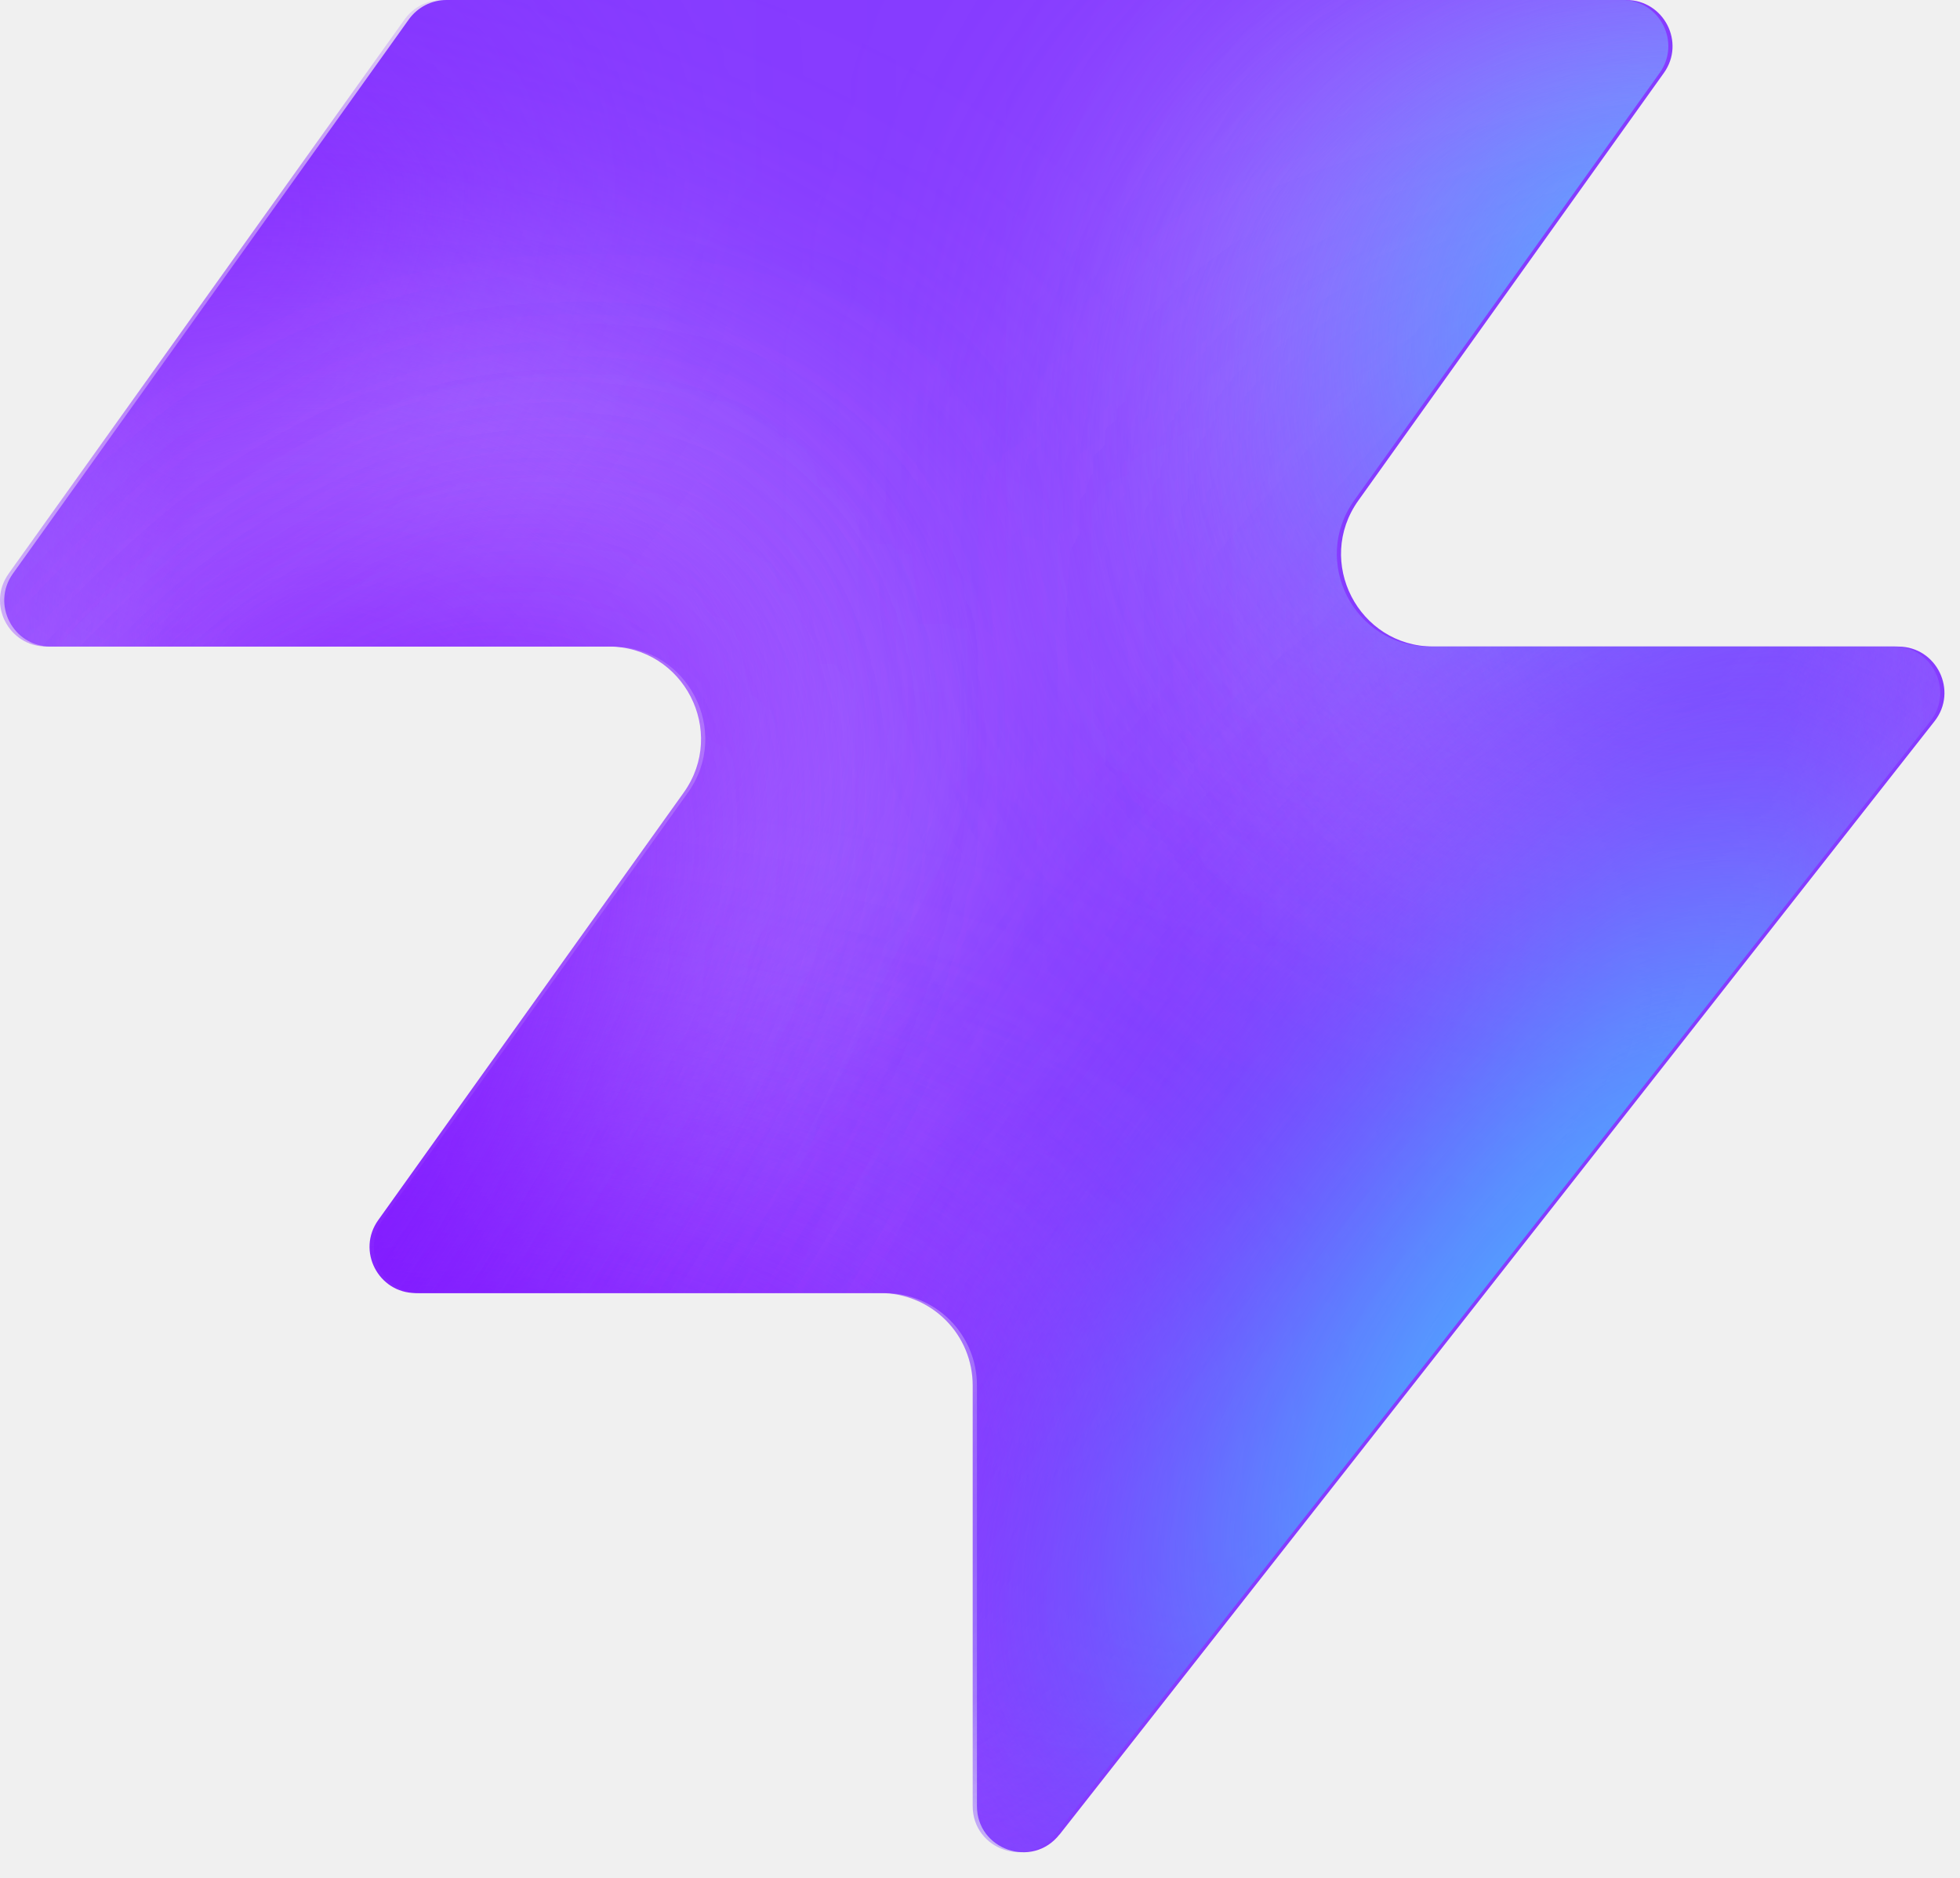
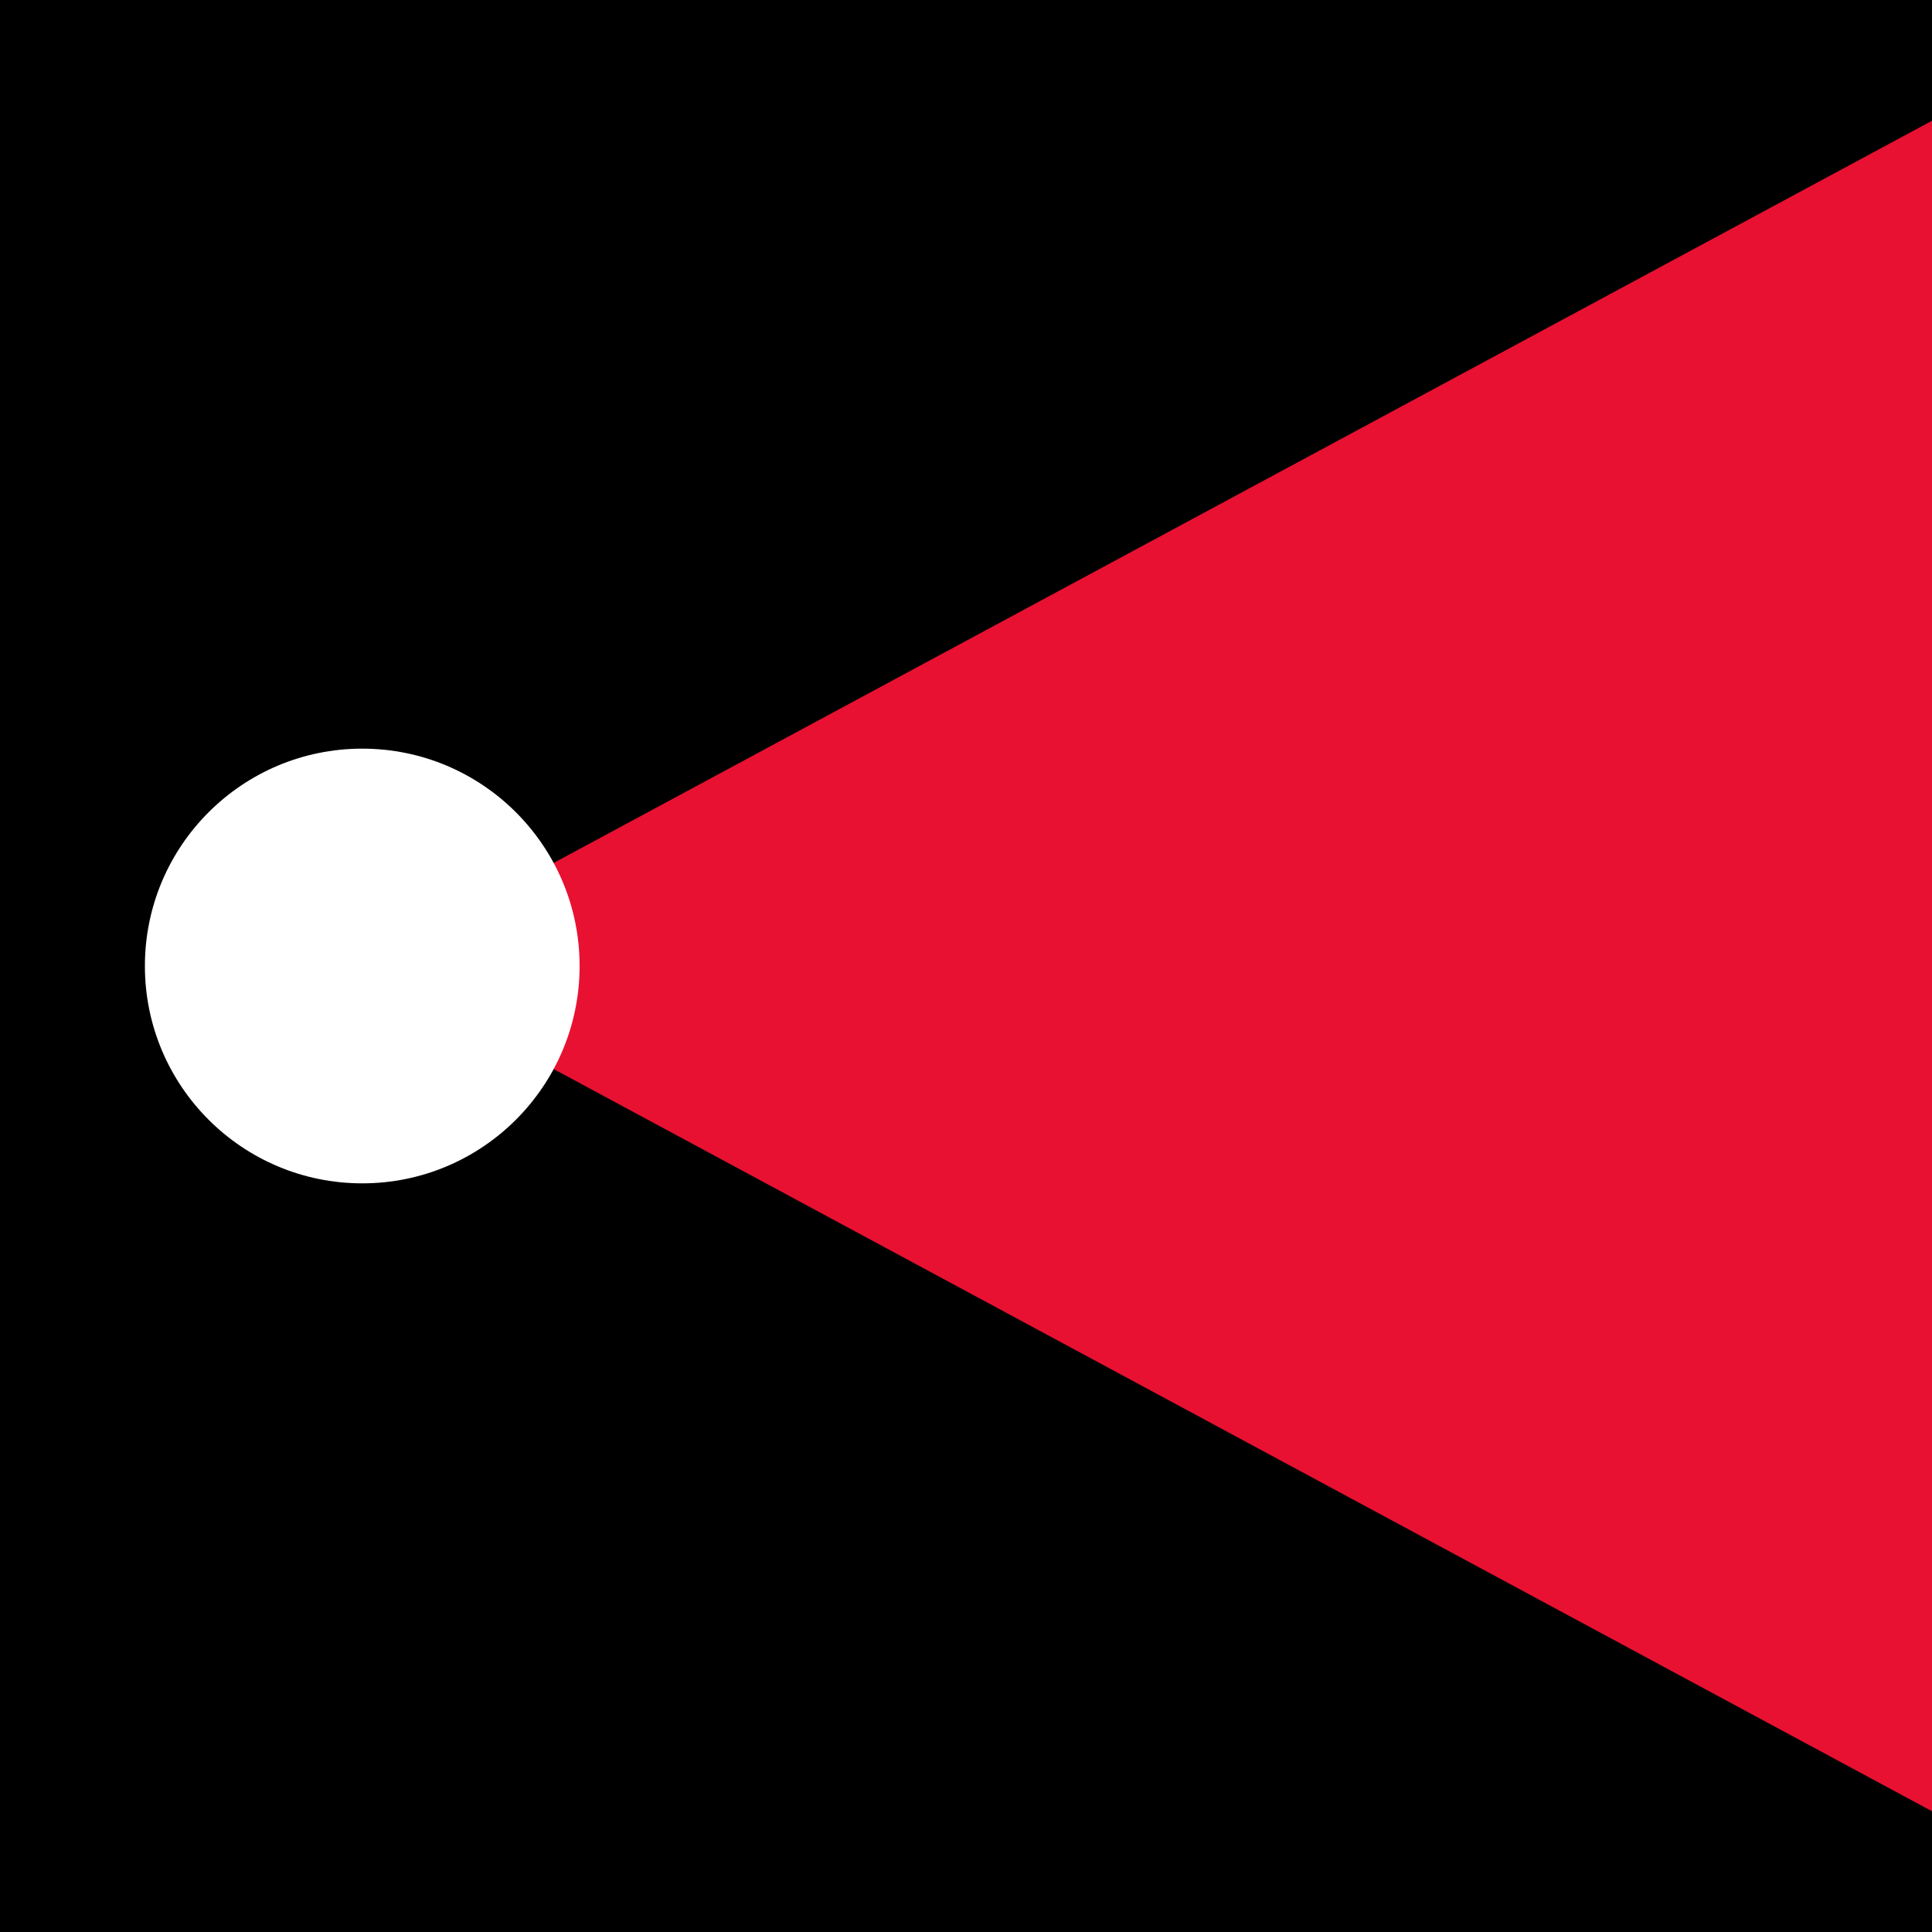
- <svg xmlns="http://www.w3.org/2000/svg" width="48" height="46" fill="none" viewBox="0 0 48 46">
-   <path fill="#863bff" d="M25.946 44.938c-.664.845-2.021.375-2.021-.698V33.937a2.26 2.26 0 0 0-2.262-2.262H10.287c-.92 0-1.456-1.04-.92-1.788l7.48-10.471c1.07-1.497 0-3.578-1.842-3.578H1.237c-.92 0-1.456-1.04-.92-1.788L10.013.474c.214-.297.556-.474.92-.474h28.894c.92 0 1.456 1.04.92 1.788l-7.48 10.471c-1.07 1.498 0 3.579 1.842 3.579h11.377c.943 0 1.473 1.088.89 1.83L25.947 44.94z" style="fill:#863bff;fill:color(display-p3 .525 .23 1);fill-opacity:1" />
-   <mask id="a" width="48" height="46" x="0" y="0" maskUnits="userSpaceOnUse" style="mask-type:alpha">
-     <path fill="#000" d="M25.842 44.938c-.664.844-2.021.375-2.021-.698V33.937a2.26 2.26 0 0 0-2.262-2.262H10.183c-.92 0-1.456-1.04-.92-1.788l7.48-10.471c1.07-1.498 0-3.579-1.842-3.579H1.133c-.92 0-1.456-1.04-.92-1.787L9.91.473c.214-.297.556-.474.92-.474h28.894c.92 0 1.456 1.04.92 1.788l-7.48 10.471c-1.07 1.498 0 3.578 1.842 3.578h11.377c.943 0 1.473 1.088.89 1.832L25.843 44.94z" style="fill:#000;fill-opacity:1" />
-   </mask>
-   <g mask="url(#a)">
-     <g filter="url(#b)">
-       <ellipse cx="5.508" cy="14.704" fill="#ede6ff" rx="5.508" ry="14.704" style="fill:#ede6ff;fill:color(display-p3 .927 .903 1);fill-opacity:1" transform="matrix(.00324 1 1 -.00324 -4.47 31.516)" />
-     </g>
-     <g filter="url(#c)">
-       <ellipse cx="10.399" cy="29.851" fill="#ede6ff" rx="10.399" ry="29.851" style="fill:#ede6ff;fill:color(display-p3 .927 .903 1);fill-opacity:1" transform="matrix(.00324 1 1 -.00324 -39.328 7.883)" />
-     </g>
-     <g filter="url(#d)">
-       <ellipse cx="5.508" cy="30.487" fill="#7e14ff" rx="5.508" ry="30.487" style="fill:#7e14ff;fill:color(display-p3 .492 .077 1);fill-opacity:1" transform="rotate(89.814 -25.913 -14.639)scale(1 -1)" />
-     </g>
-     <g filter="url(#e)">
-       <ellipse cx="5.508" cy="30.599" fill="#7e14ff" rx="5.508" ry="30.599" style="fill:#7e14ff;fill:color(display-p3 .492 .077 1);fill-opacity:1" transform="rotate(89.814 -32.644 -3.334)scale(1 -1)" />
-     </g>
-     <g filter="url(#f)">
-       <ellipse cx="5.508" cy="30.599" fill="#7e14ff" rx="5.508" ry="30.599" style="fill:#7e14ff;fill:color(display-p3 .492 .077 1);fill-opacity:1" transform="matrix(.00324 1 1 -.00324 -34.34 30.47)" />
-     </g>
-     <g filter="url(#g)">
-       <ellipse cx="14.072" cy="22.078" fill="#ede6ff" rx="14.072" ry="22.078" style="fill:#ede6ff;fill:color(display-p3 .927 .903 1);fill-opacity:1" transform="rotate(93.35 24.506 48.493)scale(-1 1)" />
-     </g>
-     <g filter="url(#h)">
-       <ellipse cx="3.47" cy="21.501" fill="#7e14ff" rx="3.47" ry="21.501" style="fill:#7e14ff;fill:color(display-p3 .492 .077 1);fill-opacity:1" transform="rotate(89.009 28.708 47.59)scale(-1 1)" />
-     </g>
-     <g filter="url(#i)">
-       <ellipse cx="3.47" cy="21.501" fill="#7e14ff" rx="3.47" ry="21.501" style="fill:#7e14ff;fill:color(display-p3 .492 .077 1);fill-opacity:1" transform="rotate(89.009 28.708 47.59)scale(-1 1)" />
-     </g>
-     <g filter="url(#j)">
-       <ellipse cx=".387" cy="8.972" fill="#7e14ff" rx="4.407" ry="29.108" style="fill:#7e14ff;fill:color(display-p3 .492 .077 1);fill-opacity:1" transform="rotate(39.51 .387 8.972)" />
-     </g>
-     <g filter="url(#k)">
-       <ellipse cx="47.523" cy="-6.092" fill="#7e14ff" rx="4.407" ry="29.108" style="fill:#7e14ff;fill:color(display-p3 .492 .077 1);fill-opacity:1" transform="rotate(37.892 47.523 -6.092)" />
-     </g>
-     <g filter="url(#l)">
-       <ellipse cx="41.412" cy="6.333" fill="#47bfff" rx="5.971" ry="9.665" style="fill:#47bfff;fill:color(display-p3 .28 .748 1);fill-opacity:1" transform="rotate(37.892 41.412 6.333)" />
-     </g>
-     <g filter="url(#m)">
-       <ellipse cx="-1.879" cy="38.332" fill="#7e14ff" rx="4.407" ry="29.108" style="fill:#7e14ff;fill:color(display-p3 .492 .077 1);fill-opacity:1" transform="rotate(37.892 -1.88 38.332)" />
-     </g>
-     <g filter="url(#n)">
-       <ellipse cx="-1.879" cy="38.332" fill="#7e14ff" rx="4.407" ry="29.108" style="fill:#7e14ff;fill:color(display-p3 .492 .077 1);fill-opacity:1" transform="rotate(37.892 -1.88 38.332)" />
-     </g>
-     <g filter="url(#o)">
-       <ellipse cx="35.651" cy="29.907" fill="#7e14ff" rx="4.407" ry="29.108" style="fill:#7e14ff;fill:color(display-p3 .492 .077 1);fill-opacity:1" transform="rotate(37.892 35.651 29.907)" />
-     </g>
-     <g filter="url(#p)">
-       <ellipse cx="38.418" cy="32.4" fill="#47bfff" rx="5.971" ry="15.297" style="fill:#47bfff;fill:color(display-p3 .28 .748 1);fill-opacity:1" transform="rotate(37.892 38.418 32.4)" />
-     </g>
-   </g>
-   <defs>
-     <filter id="b" width="60.045" height="41.654" x="-19.77" y="16.149" color-interpolation-filters="sRGB" filterUnits="userSpaceOnUse">
-       <feFlood flood-opacity="0" result="BackgroundImageFix" />
-       <feBlend in="SourceGraphic" in2="BackgroundImageFix" result="shape" />
-       <feGaussianBlur result="effect1_foregroundBlur_2002_17158" stdDeviation="7.659" />
-     </filter>
-     <filter id="c" width="90.34" height="51.437" x="-54.613" y="-7.533" color-interpolation-filters="sRGB" filterUnits="userSpaceOnUse">
-       <feFlood flood-opacity="0" result="BackgroundImageFix" />
-       <feBlend in="SourceGraphic" in2="BackgroundImageFix" result="shape" />
-       <feGaussianBlur result="effect1_foregroundBlur_2002_17158" stdDeviation="7.659" />
-     </filter>
-     <filter id="d" width="79.355" height="29.4" x="-49.64" y="2.03" color-interpolation-filters="sRGB" filterUnits="userSpaceOnUse">
-       <feFlood flood-opacity="0" result="BackgroundImageFix" />
-       <feBlend in="SourceGraphic" in2="BackgroundImageFix" result="shape" />
-       <feGaussianBlur result="effect1_foregroundBlur_2002_17158" stdDeviation="4.596" />
-     </filter>
-     <filter id="e" width="79.579" height="29.4" x="-45.045" y="20.029" color-interpolation-filters="sRGB" filterUnits="userSpaceOnUse">
-       <feFlood flood-opacity="0" result="BackgroundImageFix" />
-       <feBlend in="SourceGraphic" in2="BackgroundImageFix" result="shape" />
-       <feGaussianBlur result="effect1_foregroundBlur_2002_17158" stdDeviation="4.596" />
-     </filter>
-     <filter id="f" width="79.579" height="29.4" x="-43.513" y="21.178" color-interpolation-filters="sRGB" filterUnits="userSpaceOnUse">
-       <feFlood flood-opacity="0" result="BackgroundImageFix" />
-       <feBlend in="SourceGraphic" in2="BackgroundImageFix" result="shape" />
-       <feGaussianBlur result="effect1_foregroundBlur_2002_17158" stdDeviation="4.596" />
-     </filter>
-     <filter id="g" width="74.749" height="58.852" x="15.756" y="-17.901" color-interpolation-filters="sRGB" filterUnits="userSpaceOnUse">
-       <feFlood flood-opacity="0" result="BackgroundImageFix" />
-       <feBlend in="SourceGraphic" in2="BackgroundImageFix" result="shape" />
-       <feGaussianBlur result="effect1_foregroundBlur_2002_17158" stdDeviation="7.659" />
-     </filter>
-     <filter id="h" width="61.377" height="25.362" x="23.548" y="2.284" color-interpolation-filters="sRGB" filterUnits="userSpaceOnUse">
-       <feFlood flood-opacity="0" result="BackgroundImageFix" />
-       <feBlend in="SourceGraphic" in2="BackgroundImageFix" result="shape" />
-       <feGaussianBlur result="effect1_foregroundBlur_2002_17158" stdDeviation="4.596" />
-     </filter>
-     <filter id="i" width="61.377" height="25.362" x="23.548" y="2.284" color-interpolation-filters="sRGB" filterUnits="userSpaceOnUse">
-       <feFlood flood-opacity="0" result="BackgroundImageFix" />
-       <feBlend in="SourceGraphic" in2="BackgroundImageFix" result="shape" />
-       <feGaussianBlur result="effect1_foregroundBlur_2002_17158" stdDeviation="4.596" />
-     </filter>
-     <filter id="j" width="56.045" height="63.649" x="-27.636" y="-22.853" color-interpolation-filters="sRGB" filterUnits="userSpaceOnUse">
-       <feFlood flood-opacity="0" result="BackgroundImageFix" />
-       <feBlend in="SourceGraphic" in2="BackgroundImageFix" result="shape" />
-       <feGaussianBlur result="effect1_foregroundBlur_2002_17158" stdDeviation="4.596" />
-     </filter>
-     <filter id="k" width="54.814" height="64.646" x="20.116" y="-38.415" color-interpolation-filters="sRGB" filterUnits="userSpaceOnUse">
-       <feFlood flood-opacity="0" result="BackgroundImageFix" />
-       <feBlend in="SourceGraphic" in2="BackgroundImageFix" result="shape" />
-       <feGaussianBlur result="effect1_foregroundBlur_2002_17158" stdDeviation="4.596" />
-     </filter>
-     <filter id="l" width="33.541" height="35.313" x="24.641" y="-11.323" color-interpolation-filters="sRGB" filterUnits="userSpaceOnUse">
-       <feFlood flood-opacity="0" result="BackgroundImageFix" />
-       <feBlend in="SourceGraphic" in2="BackgroundImageFix" result="shape" />
-       <feGaussianBlur result="effect1_foregroundBlur_2002_17158" stdDeviation="4.596" />
-     </filter>
-     <filter id="m" width="54.814" height="64.646" x="-29.286" y="6.009" color-interpolation-filters="sRGB" filterUnits="userSpaceOnUse">
-       <feFlood flood-opacity="0" result="BackgroundImageFix" />
-       <feBlend in="SourceGraphic" in2="BackgroundImageFix" result="shape" />
-       <feGaussianBlur result="effect1_foregroundBlur_2002_17158" stdDeviation="4.596" />
-     </filter>
-     <filter id="n" width="54.814" height="64.646" x="-29.286" y="6.009" color-interpolation-filters="sRGB" filterUnits="userSpaceOnUse">
-       <feFlood flood-opacity="0" result="BackgroundImageFix" />
-       <feBlend in="SourceGraphic" in2="BackgroundImageFix" result="shape" />
-       <feGaussianBlur result="effect1_foregroundBlur_2002_17158" stdDeviation="4.596" />
-     </filter>
-     <filter id="o" width="54.814" height="64.646" x="8.244" y="-2.416" color-interpolation-filters="sRGB" filterUnits="userSpaceOnUse">
-       <feFlood flood-opacity="0" result="BackgroundImageFix" />
-       <feBlend in="SourceGraphic" in2="BackgroundImageFix" result="shape" />
-       <feGaussianBlur result="effect1_foregroundBlur_2002_17158" stdDeviation="4.596" />
-     </filter>
-     <filter id="p" width="39.409" height="43.623" x="18.713" y="10.588" color-interpolation-filters="sRGB" filterUnits="userSpaceOnUse">
-       <feFlood flood-opacity="0" result="BackgroundImageFix" />
-       <feBlend in="SourceGraphic" in2="BackgroundImageFix" result="shape" />
-       <feGaussianBlur result="effect1_foregroundBlur_2002_17158" stdDeviation="4.596" />
-     </filter>
-   </defs>
+ <svg xmlns="http://www.w3.org/2000/svg" viewBox="0 0 32 32">
+   <rect width="32" height="32" fill="#000" />
+   <path d="M6 16 L32 2 L32 30 Z" fill="#E81132" />
+   <circle cx="6" cy="16" r="3.6" fill="#fff" />
</svg>
